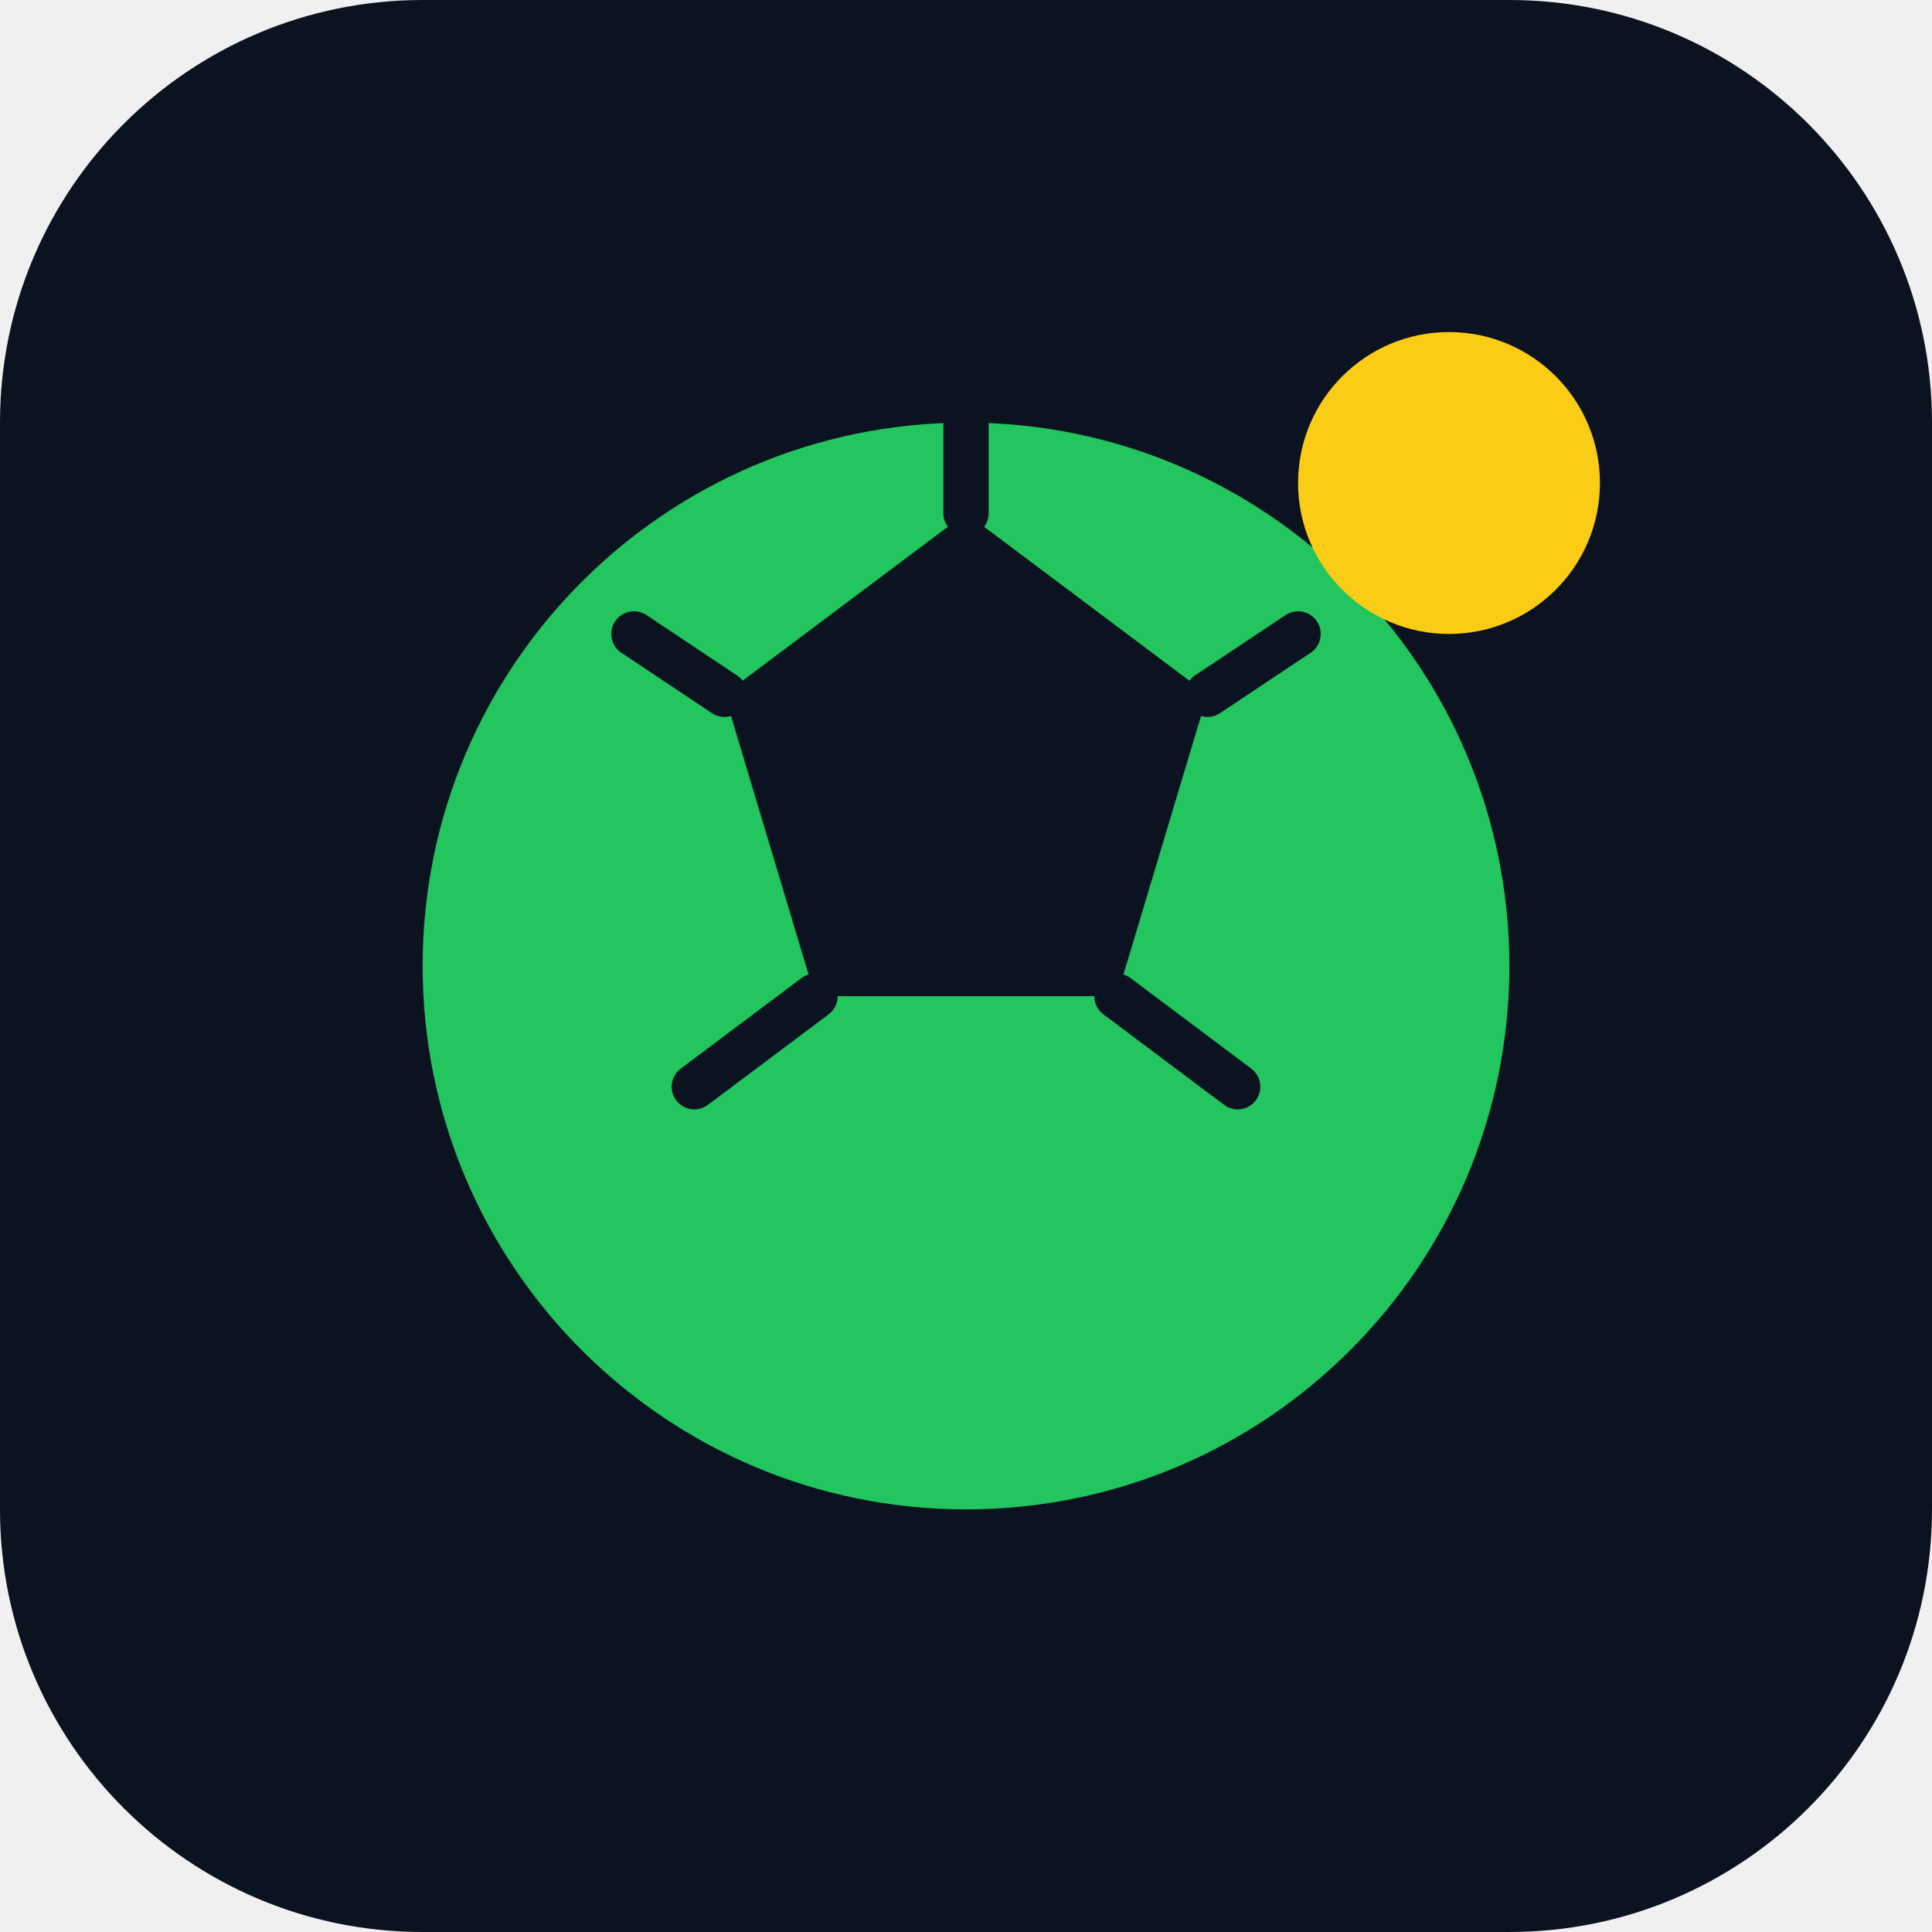
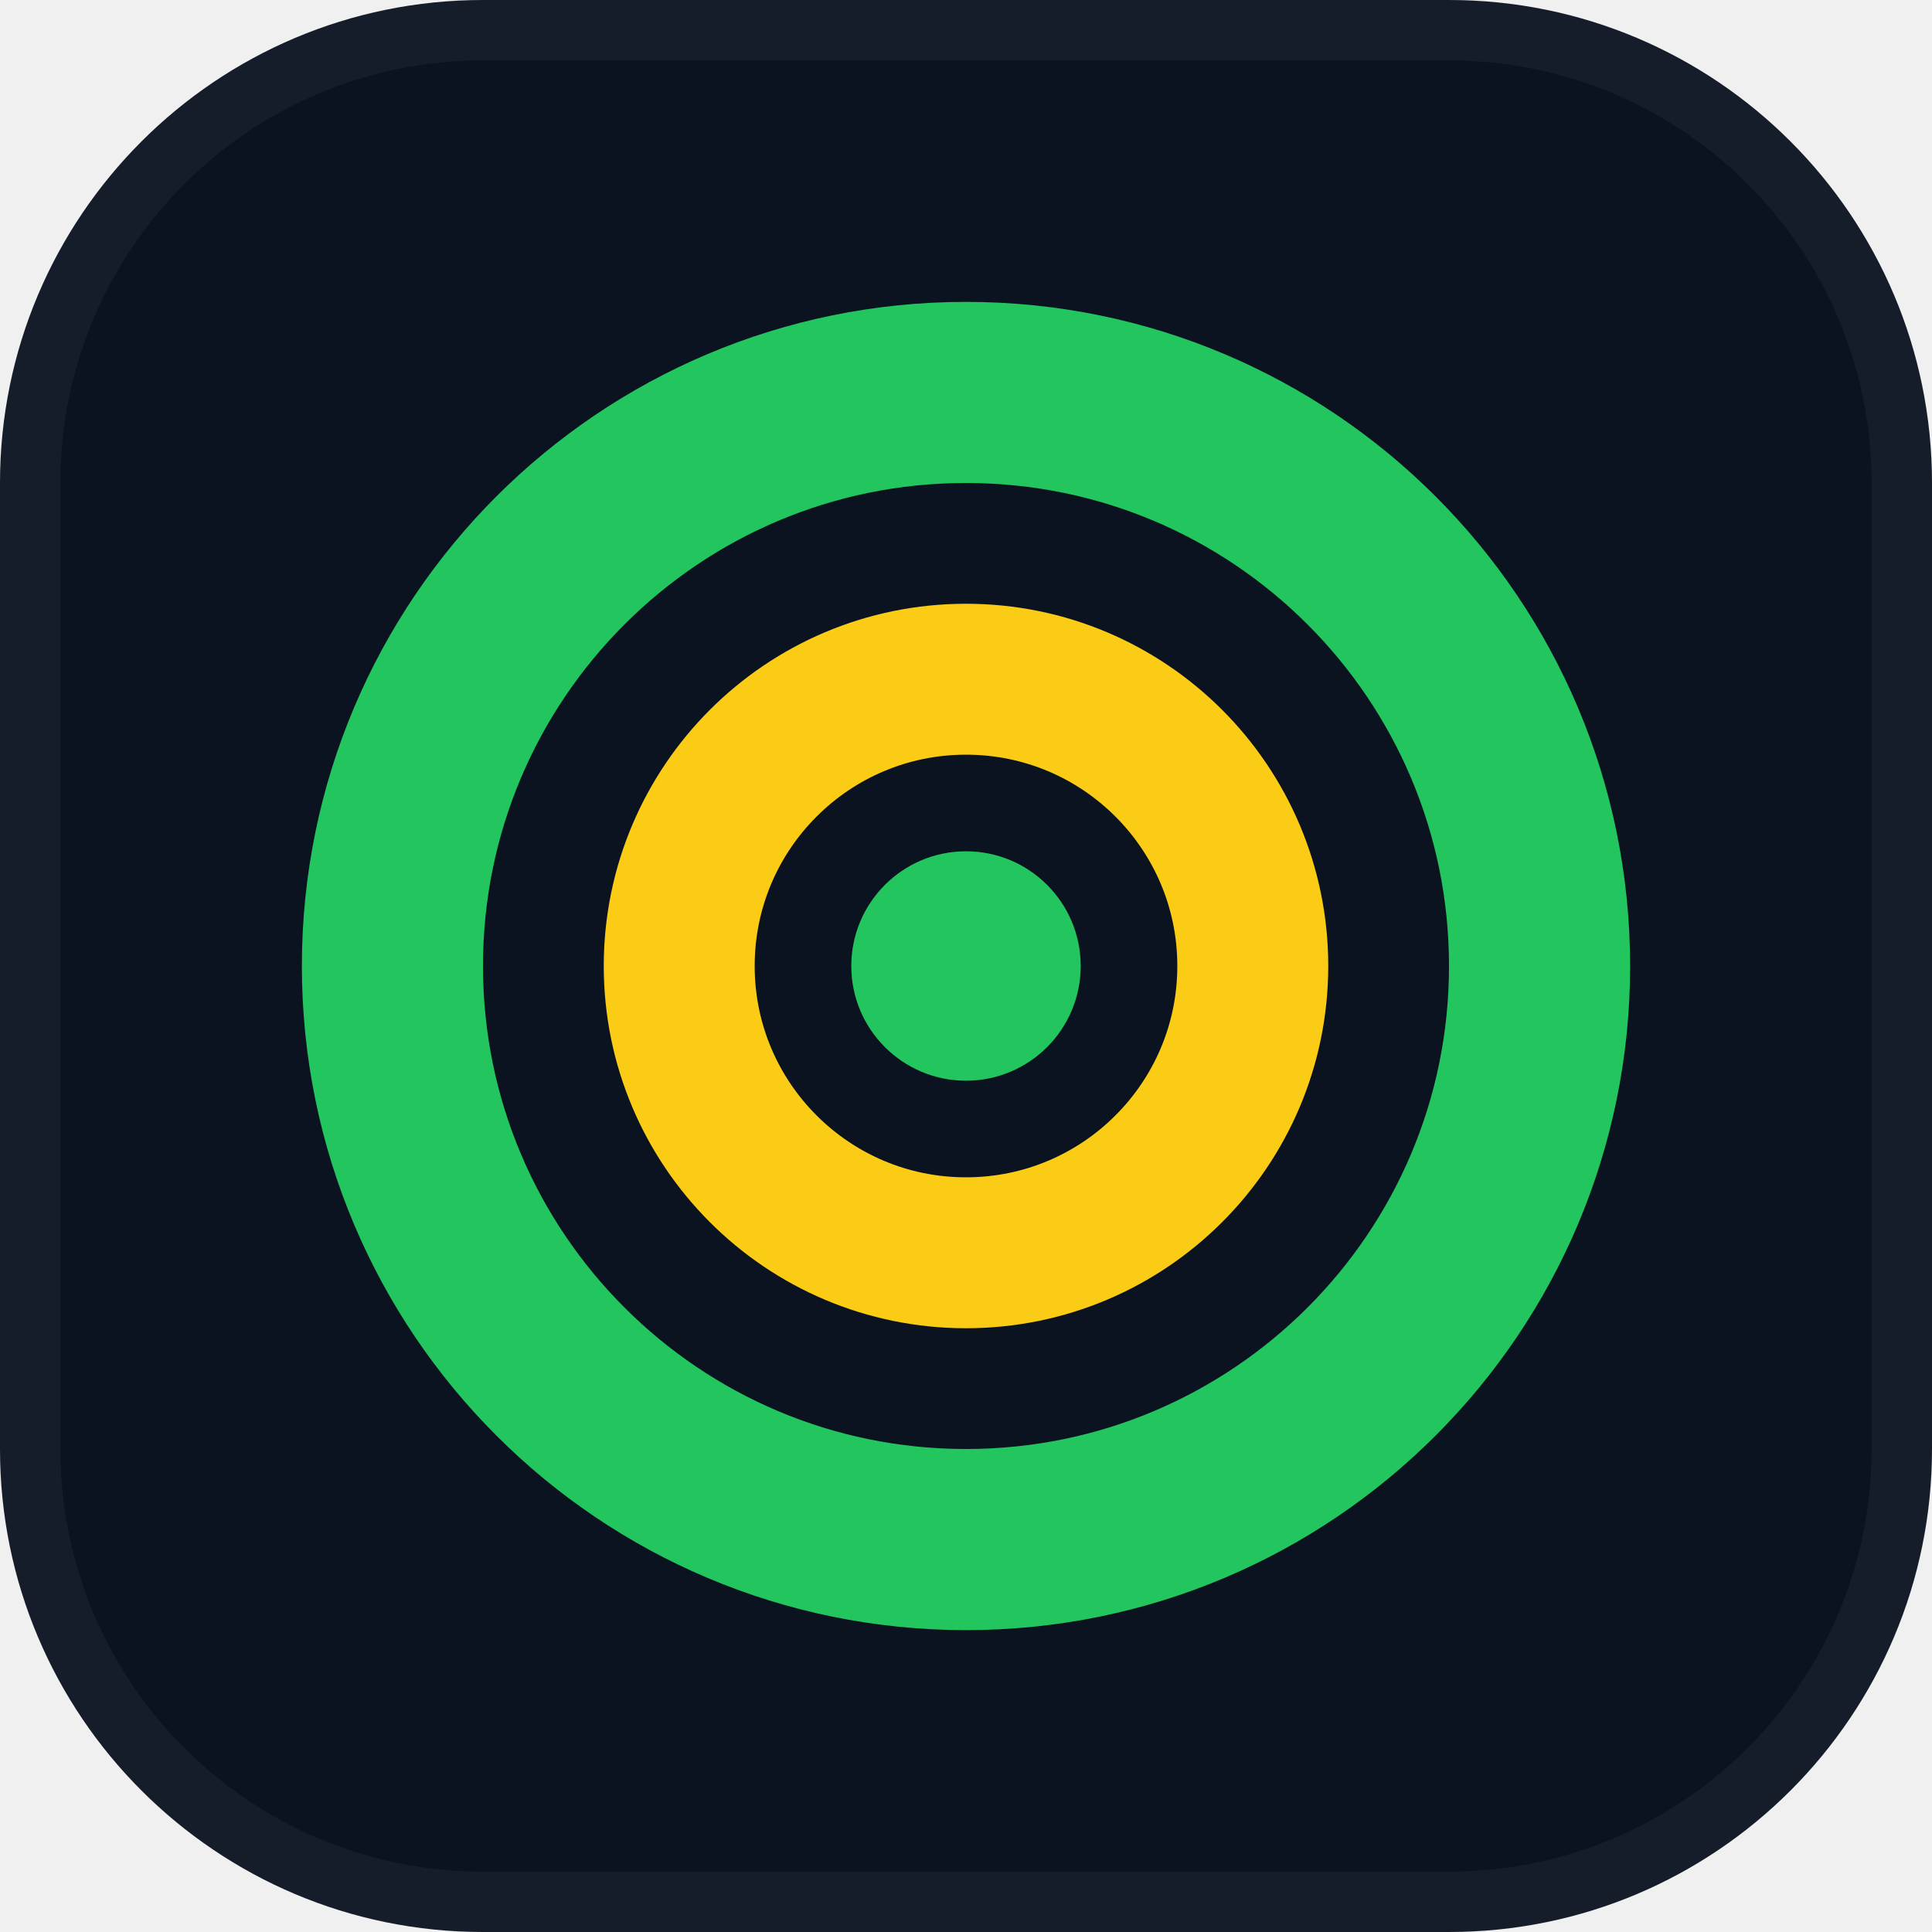
<svg xmlns="http://www.w3.org/2000/svg" viewBox="0 0 64 64">
-   <rect width="64" height="64" rx="14" fill="#0B1220" />
-   <circle cx="32" cy="32" r="18" fill="#22C55E" />
-   <path d="M32 17 L40 23 L37 33 L27 33 L24 23 Z" fill="#0B1220" />
-   <path d="M32 17 L32 14 M40 23 L43 21 M37 33 L41 36 M27 33 L23 36 M24 23 L21 21" stroke="#0B1220" stroke-width="1.5" stroke-linecap="round" />
-   <circle cx="48" cy="16" r="5" fill="#FACC15" />
+   <rect width="64" height="64" rx="16" fill="#0B1220" />
+   <rect x="1" y="1" width="62" height="62" rx="15" fill="none" stroke="#FFFFFF" stroke-opacity="0.05" stroke-width="2" />
+   <circle cx="32" cy="32" r="19" fill="none" stroke="#22C55E" stroke-width="6" />
+   <circle cx="32" cy="32" r="9.5" fill="none" stroke="#FACC15" stroke-width="5" />
+   <circle cx="32" cy="32" r="3.8" fill="#22C55E" />
</svg>
